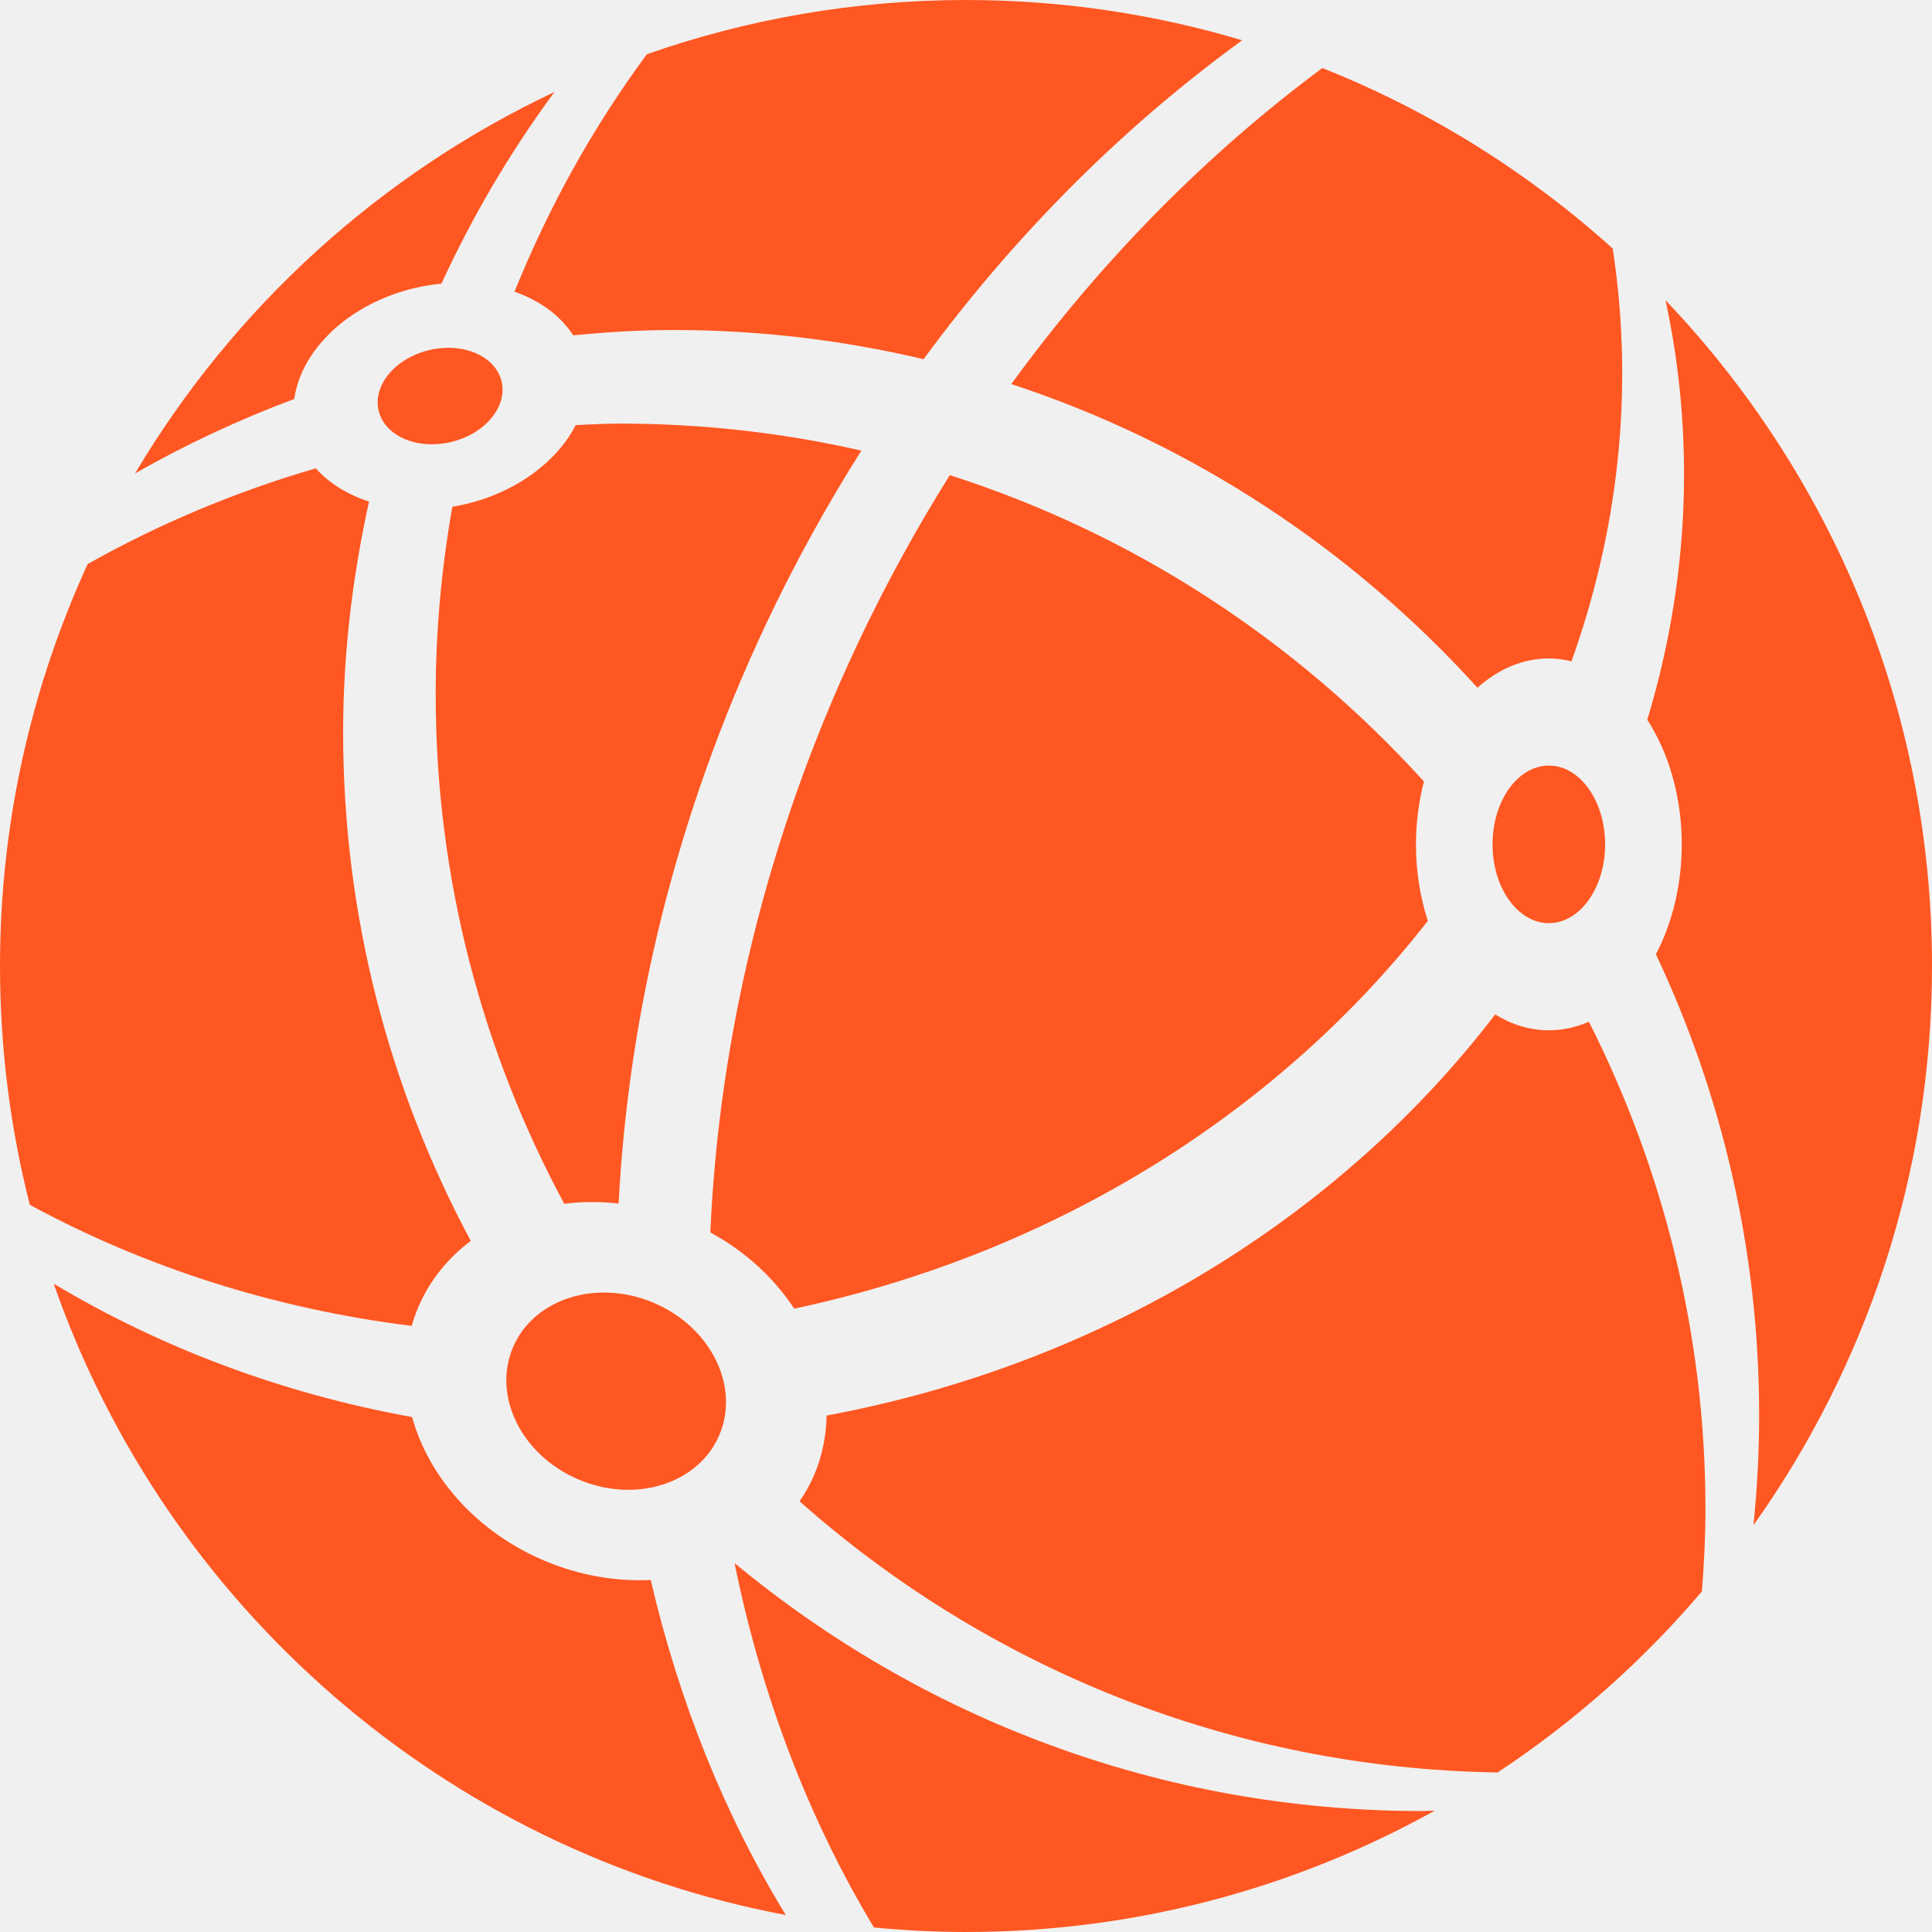
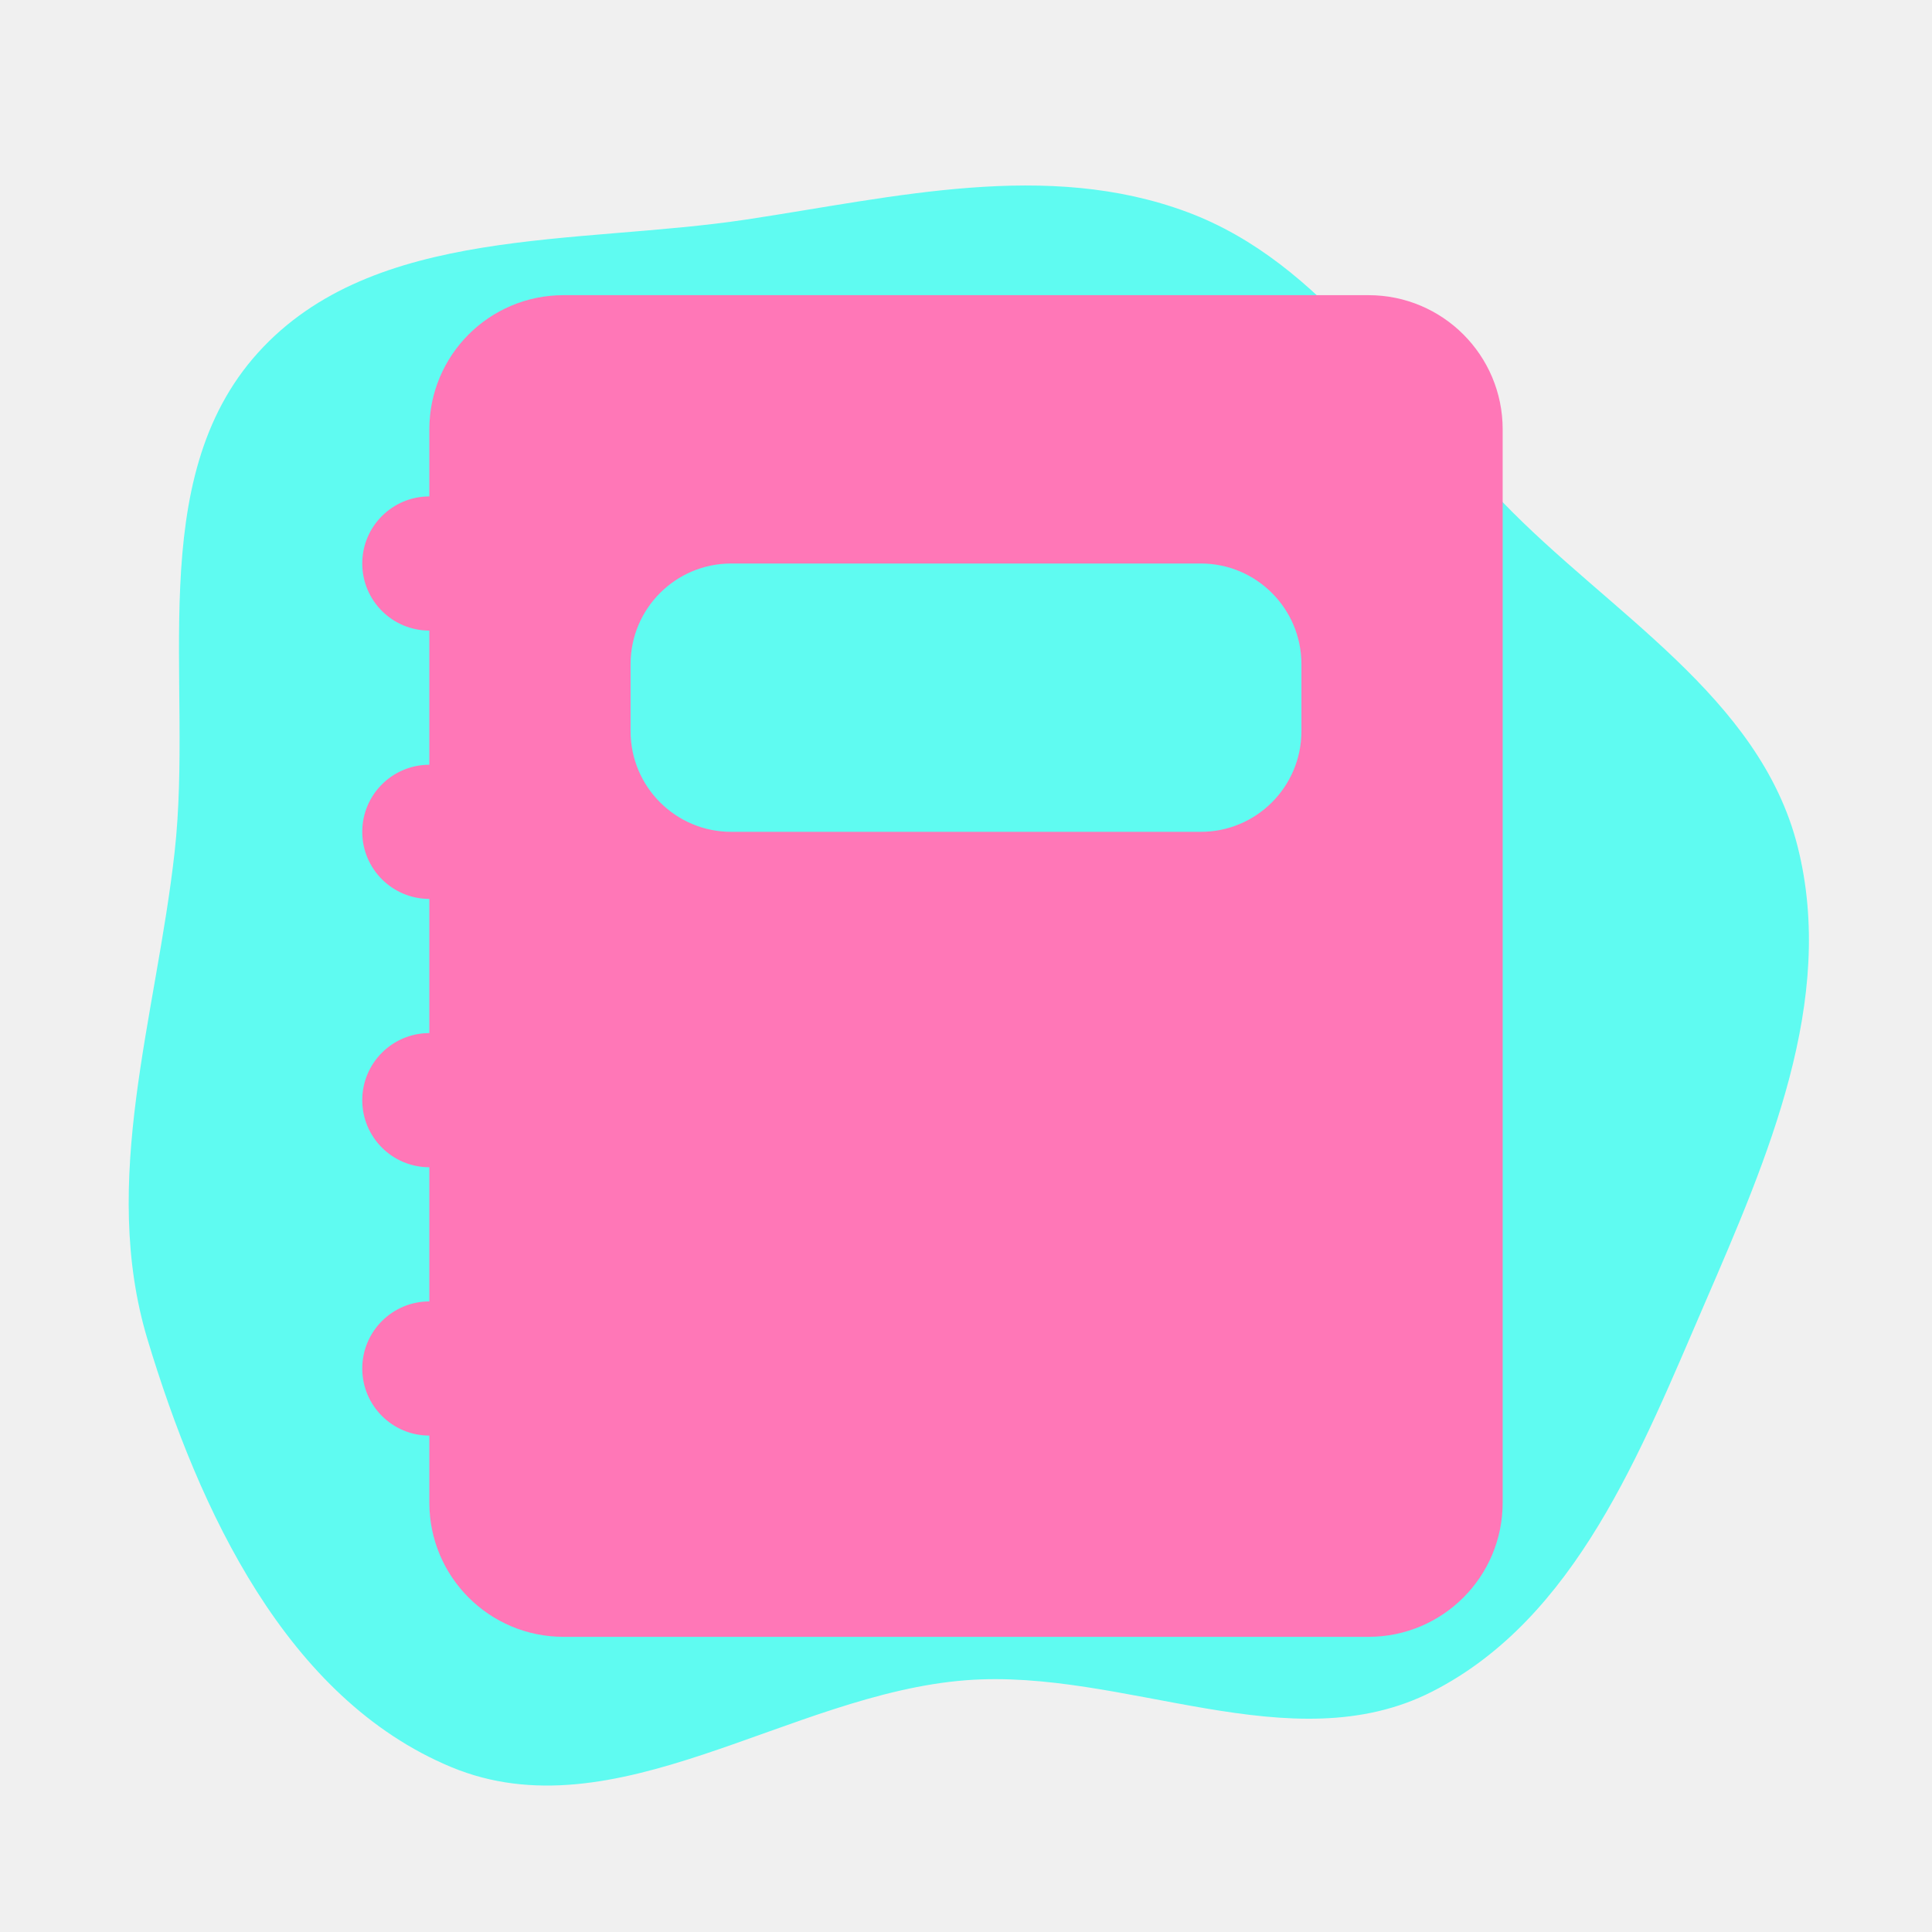
- <svg xmlns="http://www.w3.org/2000/svg" width="140" height="140" viewBox="0 0 140 140" fill="none">
-   <g clip-path="url(#clip0_109_2)">
-     <path d="M73.281 27.831C86.41 32.136 97.992 39.823 107.062 49.836C108.556 48.498 110.328 47.714 112.235 47.714C112.795 47.714 113.342 47.795 113.874 47.923C117.232 38.552 118.425 28.456 116.891 18.191C116.883 18.128 116.865 18.068 116.856 18.004C110.728 12.481 103.62 8.028 95.822 4.93C87.496 11.111 79.845 18.812 73.281 27.831Z" fill="#FF5722" />
-     <path d="M41.536 24.297C43.937 24.071 46.358 23.914 48.819 23.914C55.055 23.914 61.112 24.654 66.925 26.029C73.644 16.885 81.489 9.111 90.013 2.919C83.673 1.026 76.956 0 69.999 0C61.893 0 54.115 1.394 46.875 3.929C42.985 9.195 39.77 14.98 37.283 21.138C39.118 21.778 40.616 22.869 41.536 24.297Z" fill="#FF5722" />
-     <path d="M33.758 36.525C33.43 36.603 33.104 36.666 32.78 36.719C32.001 41.136 31.571 45.673 31.571 50.313C31.571 63.679 34.969 76.233 40.887 87.23C42.163 87.064 43.489 87.064 44.828 87.212C45.54 73.406 48.981 59.103 55.479 45.288C57.561 40.861 59.891 36.652 62.419 32.653C56.794 31.371 50.939 30.695 44.923 30.695C43.847 30.695 42.784 30.756 41.718 30.804C40.376 33.421 37.468 35.642 33.758 36.525Z" fill="#FF5722" />
-     <path d="M68.825 34.431C66.4 38.309 64.155 42.38 62.144 46.658C55.531 60.716 52.095 75.274 51.473 89.304C54.038 90.698 56.103 92.628 57.554 94.83C76.67 90.758 92.769 80.435 103.466 66.731C102.918 65.039 102.606 63.166 102.606 61.188C102.606 59.586 102.818 58.054 103.182 56.63C93.978 46.468 82.192 38.703 68.825 34.431Z" fill="#FF5722" />
-     <path d="M30.303 94.738C31.132 92.778 32.464 91.164 34.114 89.921C28.227 78.942 24.864 66.407 24.864 53.077C24.864 47.324 25.552 41.74 26.741 36.345C25.178 35.841 23.845 35.016 22.883 33.936C17.07 35.635 11.525 37.958 6.352 40.873C2.286 49.744 0 59.604 0 70.001C0 75.976 0.753 81.773 2.161 87.307C10.484 91.821 19.869 94.846 29.834 96.079C29.963 95.628 30.116 95.18 30.303 94.738Z" fill="#FF5722" />
-     <path d="M112.235 74.659C110.851 74.659 109.536 74.245 108.348 73.508C97.267 87.986 80.201 98.794 59.901 102.574C59.87 104.028 59.59 105.479 59.003 106.87C58.712 107.555 58.347 108.19 57.943 108.794C71.453 120.769 89.117 128.143 108.521 128.439C114.059 124.782 119.043 120.358 123.326 115.321C123.478 113.35 123.584 111.366 123.584 109.355C123.584 96.638 120.503 84.663 115.138 74.037C114.221 74.439 113.246 74.659 112.235 74.659Z" fill="#FF5722" />
-     <path d="M53.229 113.268C55.171 122.836 58.576 131.772 63.328 139.674C65.526 139.88 67.748 140 70.001 140C82.332 140 93.908 136.801 103.97 131.205C103.651 131.208 103.339 131.235 103.022 131.235C84.087 131.233 66.749 124.474 53.229 113.268Z" fill="#FF5722" />
-     <path d="M39.46 113.097C34.519 111.01 31.068 107.032 29.861 102.687C20.459 100.985 11.661 97.671 3.893 93.023C12.027 116.379 32.179 134.097 56.942 138.772C52.48 131.475 49.199 123.265 47.153 114.489C44.652 114.611 42.015 114.177 39.46 113.097Z" fill="#FF5722" />
-     <path d="M30.032 20.877C30.689 20.72 31.343 20.618 31.988 20.555C34.253 15.632 36.994 10.975 40.184 6.662C27.499 12.644 16.906 22.321 9.786 34.309C13.455 32.207 17.317 30.409 21.325 28.909C21.817 25.351 25.266 22.012 30.032 20.877Z" fill="#FF5722" />
-     <path d="M140 70.001C140 51.293 132.647 34.313 120.691 21.755C120.954 22.987 121.185 24.233 121.374 25.495C122.74 34.646 121.936 43.665 119.368 52.157C120.914 54.547 121.865 57.709 121.865 61.188C121.865 64.168 121.166 66.915 119.993 69.146C124.772 79.295 127.475 90.614 127.475 102.576C127.475 105.259 127.326 107.904 127.063 110.52C135.197 99.081 140 85.106 140 70.001Z" fill="#FF5722" />
-     <path d="M41.941 107.218C46.073 108.965 50.636 107.512 52.132 103.973C53.628 100.434 51.491 96.149 47.358 94.402C43.226 92.655 38.663 94.108 37.167 97.647C35.671 101.186 37.808 105.471 41.941 107.218Z" fill="#FF5722" />
-     <path d="M112.235 66.895C114.487 66.895 116.313 64.339 116.313 61.186C116.313 58.033 114.487 55.477 112.235 55.477C109.982 55.477 108.156 58.033 108.156 61.186C108.156 64.339 109.982 66.895 112.235 66.895Z" fill="#FF5722" />
-     <path d="M32.686 32.029C35.146 31.442 36.785 29.476 36.346 27.637C35.908 25.799 33.559 24.784 31.099 25.37C28.639 25.956 27 27.922 27.438 29.761C27.877 31.6 30.226 32.615 32.686 32.029Z" fill="#FF5722" />
+ <svg xmlns="http://www.w3.org/2000/svg" width="256px" height="256px" viewBox="-2.4 -2.4 28.80 28.80" version="1.1" fill="#000000" transform="matrix(1, 0, 0, 1, 0, 0)rotate(0)">
+   <g id="SVGRepo_bgCarrier" stroke-width="0" transform="translate(0,0), scale(1)">
+     <path transform="translate(-2.4, -2.4), scale(0.9)" d="M16,27.83C18.621,27.628,21.382,29.212,23.723,28.017C26.104,26.803,27.175,24.041,28.236,21.588C29.278,19.176,30.418,16.567,29.774,14.02C29.147,11.538,26.653,10.151,24.879,8.307C23.208,6.57,21.923,4.356,19.666,3.513C17.34,2.645,14.824,3.264,12.369,3.635C9.547,4.062,6.19,3.723,4.275,5.84C2.361,7.958,3.21,11.279,2.892,14.115C2.586,16.85,1.648,19.557,2.445,22.191C3.299,25.018,4.746,28.133,7.473,29.268C10.19,30.398,13.067,28.056,16,27.83" fill="#5ffbf1" strokewidth="0" />
  </g>
-   <defs>
-     <clipPath id="clip0_109_2">
-       <rect width="140" height="140" fill="white" />
-     </clipPath>
-   </defs>
+   <g id="SVGRepo_tracerCarrier" stroke-linecap="round" stroke-linejoin="round" stroke="#CCCCCC" stroke-width="0.144" />
+   <g id="SVGRepo_iconCarrier">
+     <g id="页面-1" stroke="none" stroke-width="1" fill="none" fill-rule="evenodd">
+       <g id="Education" transform="translate(-288, -48)">
+         <g id="diary_fill" transform="translate(288, 48)">
+           <path d="M24,0 L24,24 L0,24 L0,0 L24,0 Z M12.593,23.258 L12.582,23.26 L12.511,23.295 L12.492,23.299 L12.492,23.299 L12.477,23.295 L12.406,23.26 C12.396,23.256 12.387,23.259 12.382,23.265 L12.378,23.276 L12.361,23.703 L12.366,23.723 L12.377,23.736 L12.48,23.81 L12.495,23.814 L12.495,23.814 L12.507,23.81 L12.611,23.736 L12.623,23.72 L12.623,23.72 L12.627,23.703 L12.61,23.276 C12.608,23.266 12.601,23.259 12.593,23.258 L12.593,23.258 Z M12.858,23.145 L12.845,23.147 L12.66,23.24 L12.65,23.25 L12.65,23.25 L12.647,23.261 L12.665,23.691 L12.67,23.703 L12.67,23.703 L12.678,23.71 L12.879,23.803 C12.891,23.807 12.902,23.803 12.908,23.795 L12.912,23.781 L12.878,23.167 C12.875,23.155 12.867,23.147 12.858,23.145 L12.858,23.145 Z M12.143,23.147 C12.133,23.142 12.122,23.145 12.116,23.153 L12.11,23.167 L12.076,23.781 C12.075,23.793 12.083,23.802 12.093,23.805 L12.108,23.803 L12.309,23.71 L12.319,23.702 L12.319,23.702 L12.323,23.691 L12.34,23.261 L12.337,23.249 L12.337,23.249 L12.328,23.24 L12.143,23.147 Z" id="MingCute" fill-rule="nonzero"> </path>
+           <path d="M6,2 C4.895,2 4,2.895 4,4 L4,5 C3.448,5 3,5.448 3,6 C3,6.552 3.448,7 4,7 L4,9 C3.448,9 3,9.448 3,10 C3,10.552 3.448,11 4,11 L4,13 C3.448,13 3,13.448 3,14 C3,14.552 3.448,15 4,15 L4,17 C3.448,17 3,17.448 3,18 C3,18.552 3.448,19 4,19 L4,20 C4,21.105 4.895,22 6,22 L18,22 C19.105,22 20,21.105 20,20 L20,4 C20,2.895 19.105,2 18,2 L6,2 Z M8.5,6 C7.672,6 7,6.672 7,7.5 L7,8.5 C7,9.328 7.672,10 8.5,10 L15.5,10 C16.328,10 17,9.328 17,8.5 L17,7.5 C17,6.672 16.328,6 15.5,6 L8.5,6 Z" id="形状" fill="#FF77B7"> </path>
+         </g>
+       </g>
+     </g>
+   </g>
</svg>
